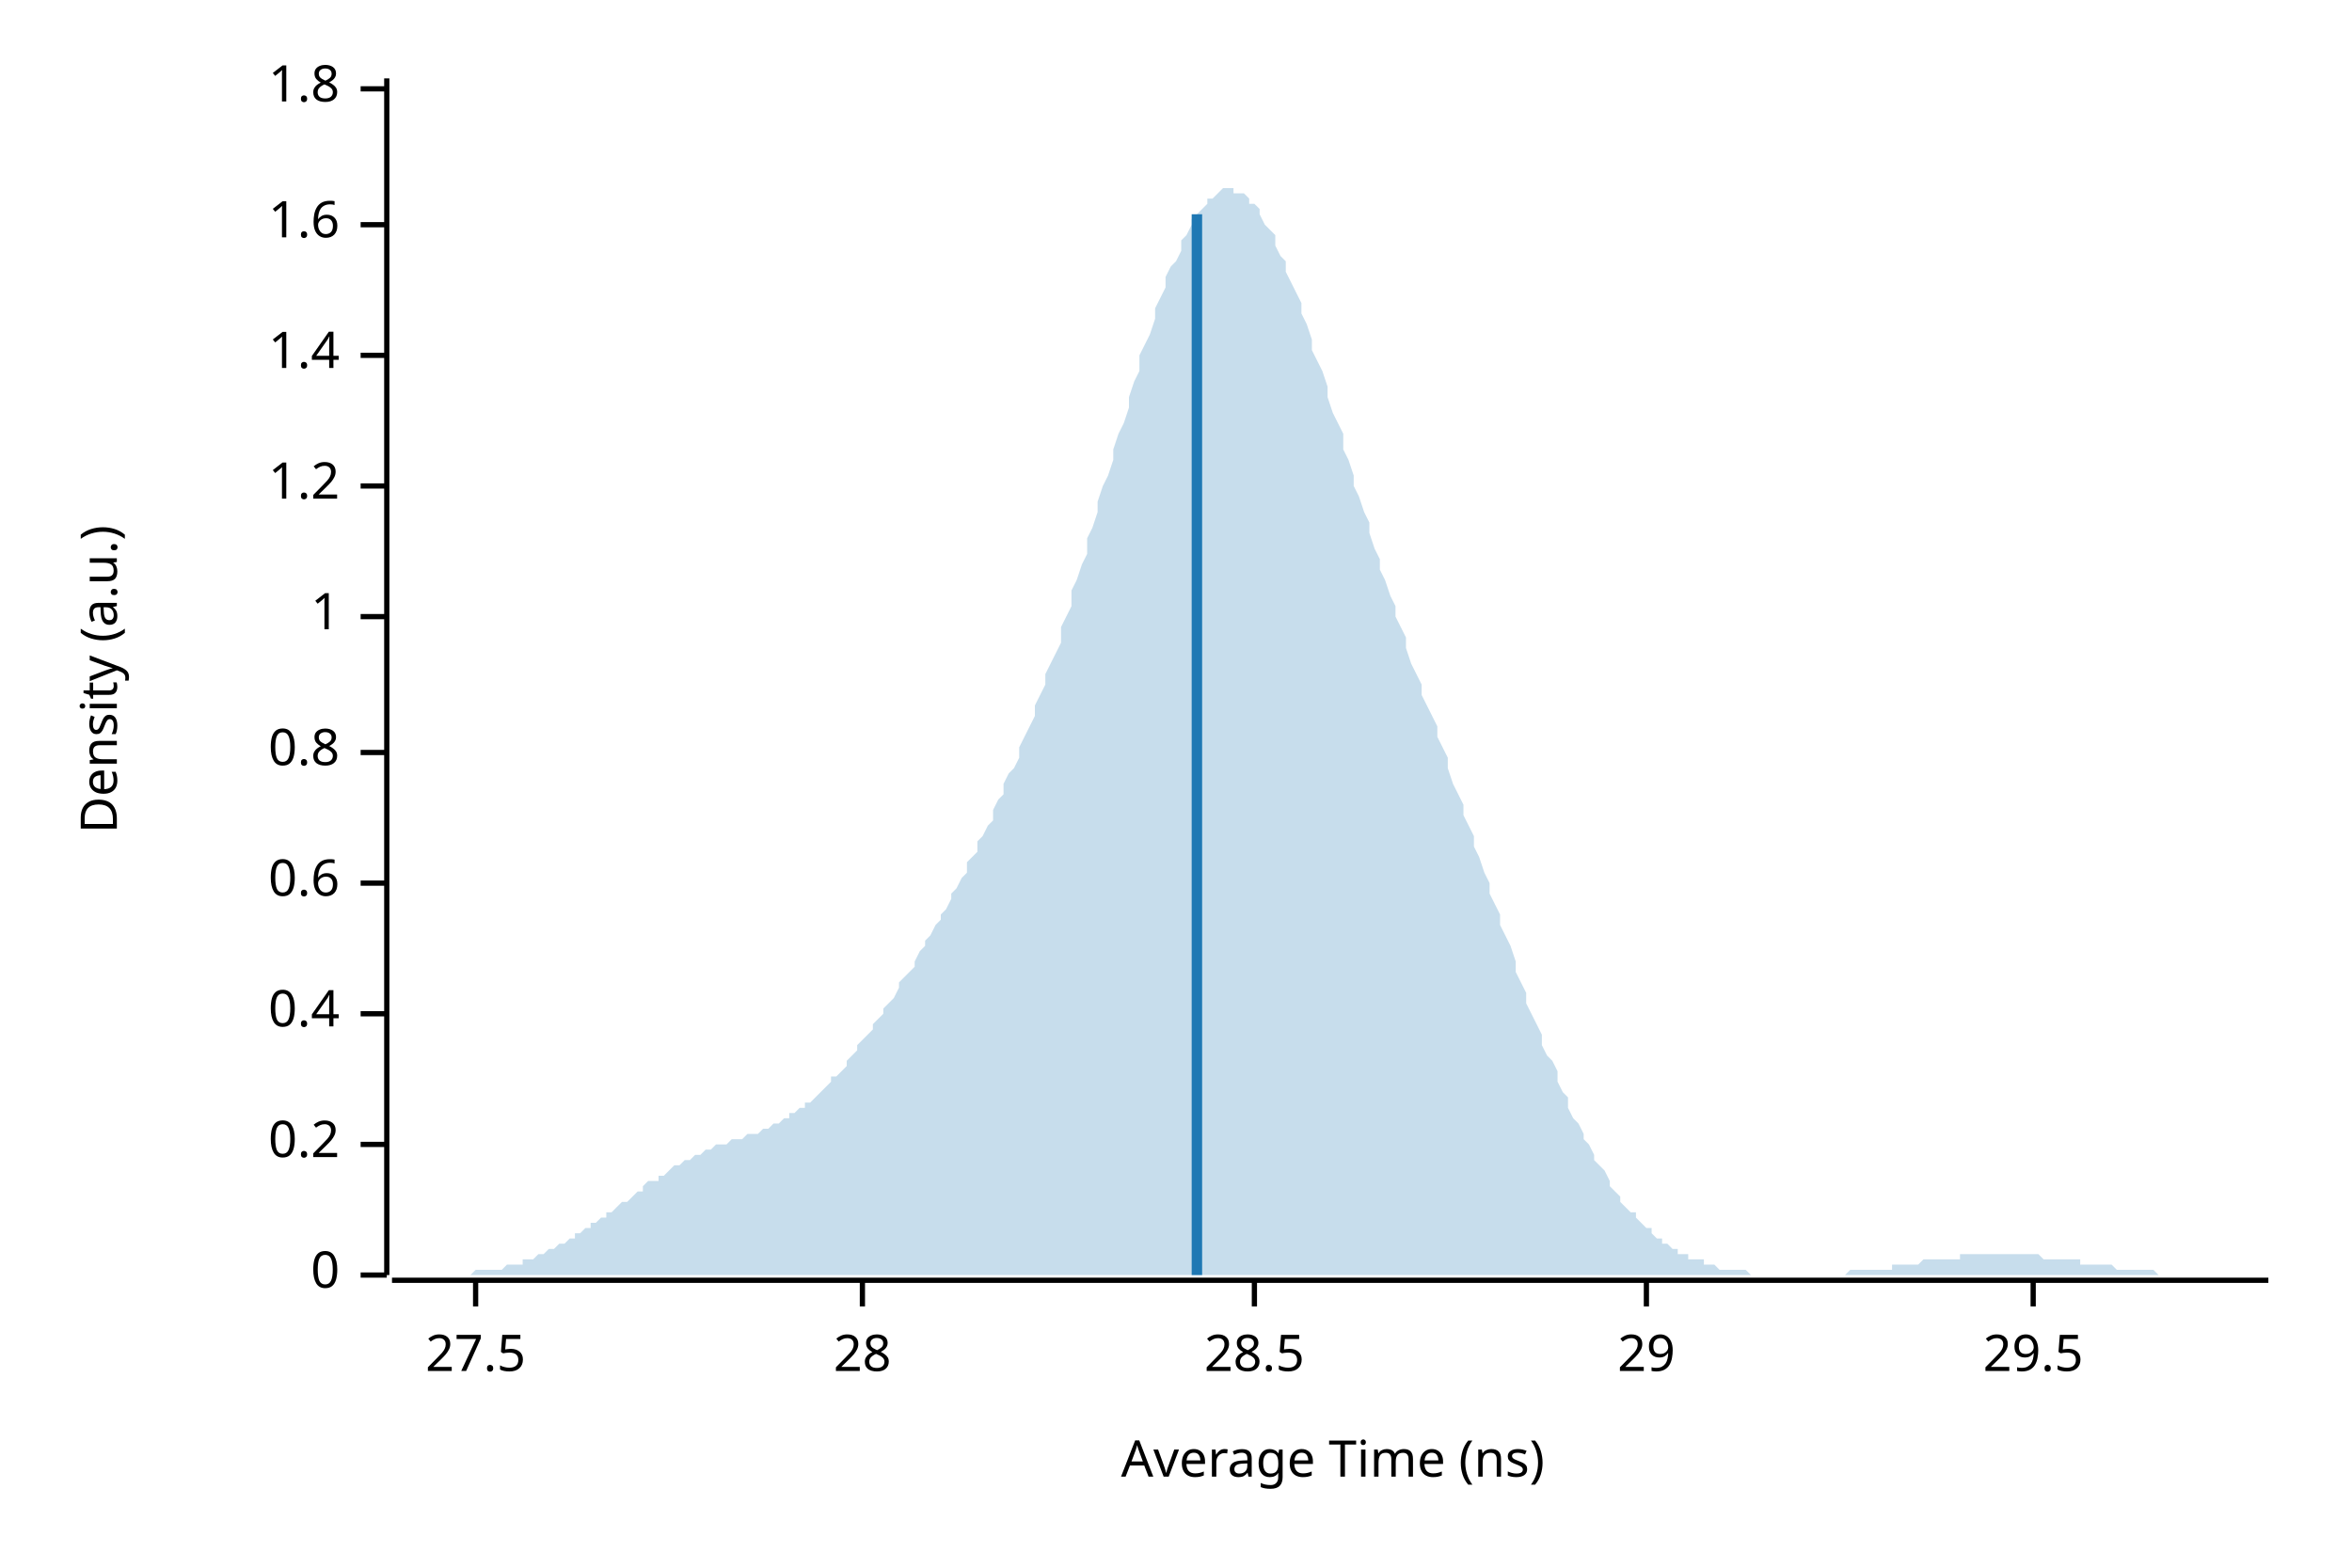
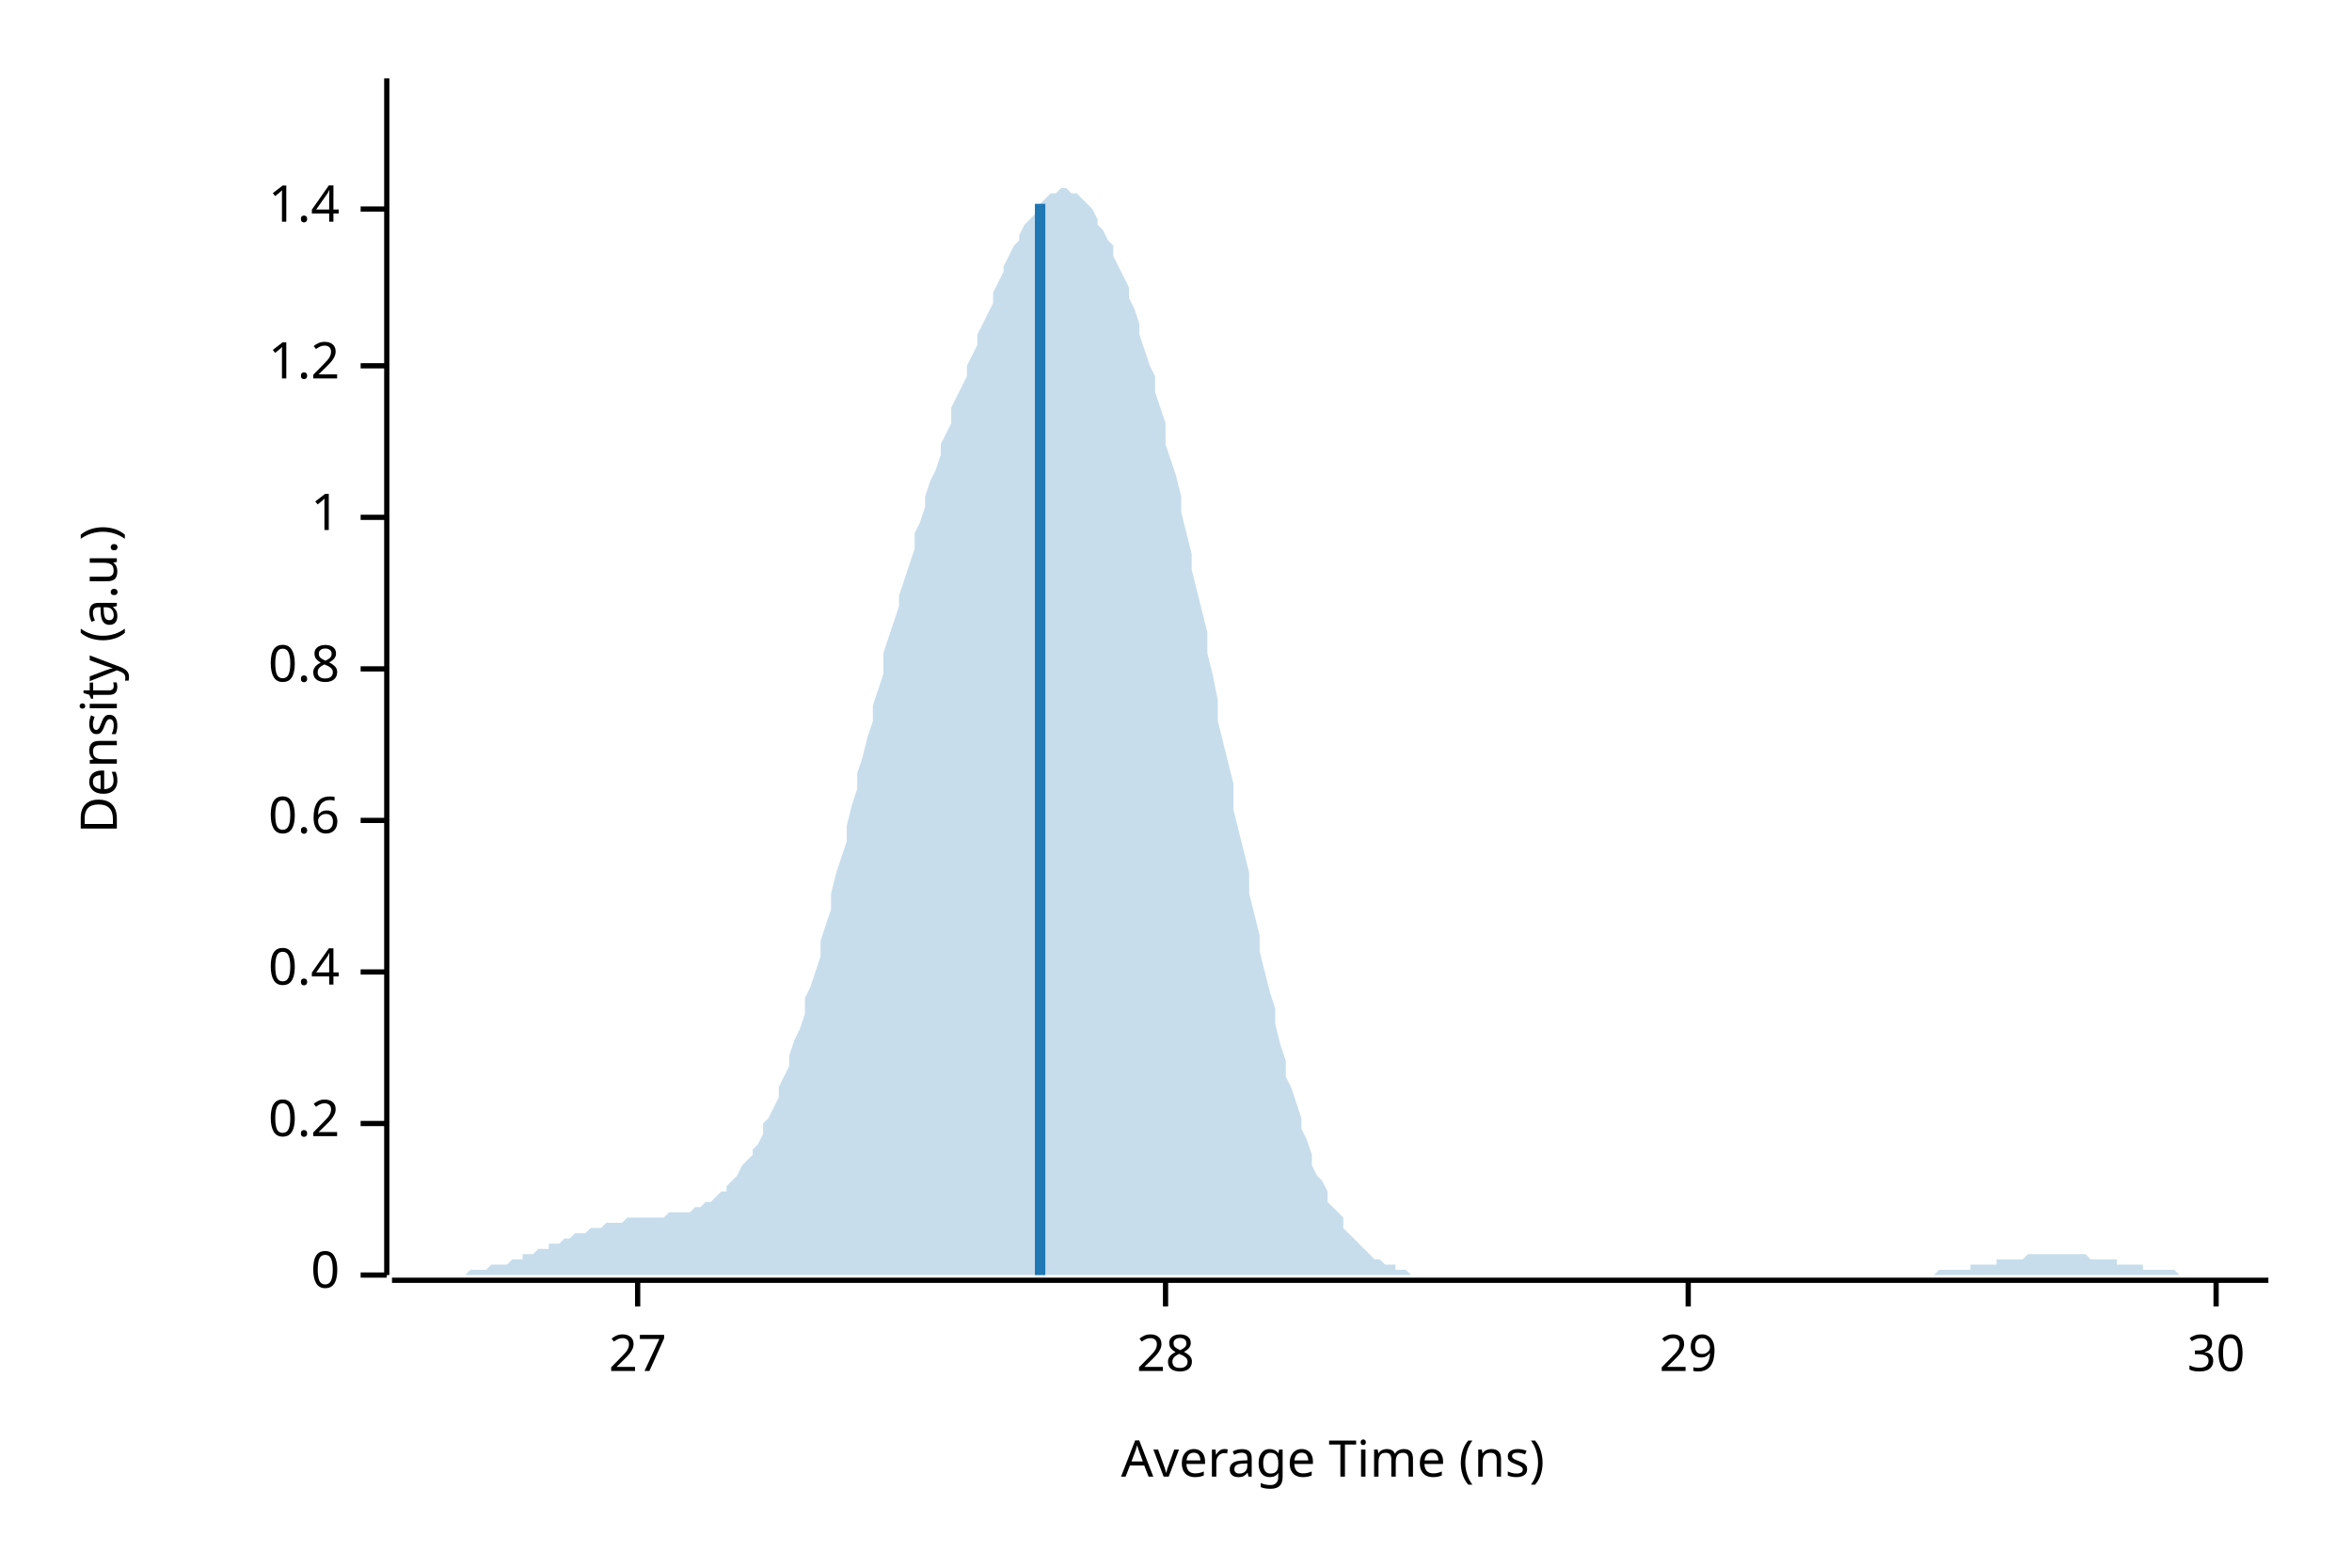
<svg xmlns="http://www.w3.org/2000/svg" width="450" height="300" viewBox="0 0 450 300">
  <text x="15" y="130" dy="0.76em" text-anchor="middle" font-family="sans-serif" font-size="9.677" opacity="1" fill="#000000" transform="rotate(270, 15, 130)">
Density (a.u.)
</text>
  <text x="255" y="285" dy="-0.5ex" text-anchor="middle" font-family="sans-serif" font-size="9.677" opacity="1" fill="#000000">
Average Time (ns)
</text>
  <polyline fill="none" opacity="1" stroke="#000000" stroke-width="1" points="74,15 74,244 " />
  <text x="65" y="244" dy="0.5ex" text-anchor="end" font-family="sans-serif" font-size="9.677" opacity="1" fill="#000000">
0
</text>
  <polyline fill="none" opacity="1" stroke="#000000" stroke-width="1" points="69,244 74,244 " />
-   <text x="65" y="219" dy="0.5ex" text-anchor="end" font-family="sans-serif" font-size="9.677" opacity="1" fill="#000000">
+   <text x="65" y="215" dy="0.5ex" text-anchor="end" font-family="sans-serif" font-size="9.677" opacity="1" fill="#000000">
0.2
</text>
-   <polyline fill="none" opacity="1" stroke="#000000" stroke-width="1" points="69,219 74,219 " />
-   <text x="65" y="194" dy="0.5ex" text-anchor="end" font-family="sans-serif" font-size="9.677" opacity="1" fill="#000000">
+   <polyline fill="none" opacity="1" stroke="#000000" stroke-width="1" points="69,215 74,215 " />
+   <text x="65" y="186" dy="0.5ex" text-anchor="end" font-family="sans-serif" font-size="9.677" opacity="1" fill="#000000">
0.4
</text>
-   <polyline fill="none" opacity="1" stroke="#000000" stroke-width="1" points="69,194 74,194 " />
-   <text x="65" y="169" dy="0.5ex" text-anchor="end" font-family="sans-serif" font-size="9.677" opacity="1" fill="#000000">
+   <polyline fill="none" opacity="1" stroke="#000000" stroke-width="1" points="69,186 74,186 " />
+   <text x="65" y="157" dy="0.5ex" text-anchor="end" font-family="sans-serif" font-size="9.677" opacity="1" fill="#000000">
0.6
</text>
-   <polyline fill="none" opacity="1" stroke="#000000" stroke-width="1" points="69,169 74,169 " />
-   <text x="65" y="144" dy="0.5ex" text-anchor="end" font-family="sans-serif" font-size="9.677" opacity="1" fill="#000000">
+   <polyline fill="none" opacity="1" stroke="#000000" stroke-width="1" points="69,157 74,157 " />
+   <text x="65" y="128" dy="0.5ex" text-anchor="end" font-family="sans-serif" font-size="9.677" opacity="1" fill="#000000">
0.8
</text>
-   <polyline fill="none" opacity="1" stroke="#000000" stroke-width="1" points="69,144 74,144 " />
-   <text x="65" y="118" dy="0.5ex" text-anchor="end" font-family="sans-serif" font-size="9.677" opacity="1" fill="#000000">
+   <polyline fill="none" opacity="1" stroke="#000000" stroke-width="1" points="69,128 74,128 " />
+   <text x="65" y="99" dy="0.5ex" text-anchor="end" font-family="sans-serif" font-size="9.677" opacity="1" fill="#000000">
1
</text>
-   <polyline fill="none" opacity="1" stroke="#000000" stroke-width="1" points="69,118 74,118 " />
-   <text x="65" y="93" dy="0.5ex" text-anchor="end" font-family="sans-serif" font-size="9.677" opacity="1" fill="#000000">
+   <polyline fill="none" opacity="1" stroke="#000000" stroke-width="1" points="69,99 74,99 " />
+   <text x="65" y="70" dy="0.5ex" text-anchor="end" font-family="sans-serif" font-size="9.677" opacity="1" fill="#000000">
1.2
</text>
-   <polyline fill="none" opacity="1" stroke="#000000" stroke-width="1" points="69,93 74,93 " />
-   <text x="65" y="68" dy="0.5ex" text-anchor="end" font-family="sans-serif" font-size="9.677" opacity="1" fill="#000000">
+   <polyline fill="none" opacity="1" stroke="#000000" stroke-width="1" points="69,70 74,70 " />
+   <text x="65" y="40" dy="0.5ex" text-anchor="end" font-family="sans-serif" font-size="9.677" opacity="1" fill="#000000">
1.4
</text>
-   <polyline fill="none" opacity="1" stroke="#000000" stroke-width="1" points="69,68 74,68 " />
-   <text x="65" y="43" dy="0.5ex" text-anchor="end" font-family="sans-serif" font-size="9.677" opacity="1" fill="#000000">
- 1.6
+   <polyline fill="none" opacity="1" stroke="#000000" stroke-width="1" points="69,40 74,40 " />
+   <polyline fill="none" opacity="1" stroke="#000000" stroke-width="1" points="75,245 434,245 " />
+   <text x="122" y="255" dy="0.76em" text-anchor="middle" font-family="sans-serif" font-size="9.677" opacity="1" fill="#000000">
+ 27
</text>
-   <polyline fill="none" opacity="1" stroke="#000000" stroke-width="1" points="69,43 74,43 " />
-   <text x="65" y="17" dy="0.5ex" text-anchor="end" font-family="sans-serif" font-size="9.677" opacity="1" fill="#000000">
- 1.8
- </text>
-   <polyline fill="none" opacity="1" stroke="#000000" stroke-width="1" points="69,17 74,17 " />
-   <polyline fill="none" opacity="1" stroke="#000000" stroke-width="1" points="75,245 434,245 " />
-   <text x="91" y="255" dy="0.76em" text-anchor="middle" font-family="sans-serif" font-size="9.677" opacity="1" fill="#000000">
- 27.5
- </text>
-   <polyline fill="none" opacity="1" stroke="#000000" stroke-width="1" points="91,245 91,250 " />
-   <text x="165" y="255" dy="0.76em" text-anchor="middle" font-family="sans-serif" font-size="9.677" opacity="1" fill="#000000">
+   <polyline fill="none" opacity="1" stroke="#000000" stroke-width="1" points="122,245 122,250 " />
+   <text x="223" y="255" dy="0.76em" text-anchor="middle" font-family="sans-serif" font-size="9.677" opacity="1" fill="#000000">
28
</text>
-   <polyline fill="none" opacity="1" stroke="#000000" stroke-width="1" points="165,245 165,250 " />
-   <text x="240" y="255" dy="0.76em" text-anchor="middle" font-family="sans-serif" font-size="9.677" opacity="1" fill="#000000">
- 28.5
- </text>
-   <polyline fill="none" opacity="1" stroke="#000000" stroke-width="1" points="240,245 240,250 " />
-   <text x="315" y="255" dy="0.76em" text-anchor="middle" font-family="sans-serif" font-size="9.677" opacity="1" fill="#000000">
+   <polyline fill="none" opacity="1" stroke="#000000" stroke-width="1" points="223,245 223,250 " />
+   <text x="323" y="255" dy="0.76em" text-anchor="middle" font-family="sans-serif" font-size="9.677" opacity="1" fill="#000000">
29
</text>
-   <polyline fill="none" opacity="1" stroke="#000000" stroke-width="1" points="315,245 315,250 " />
-   <text x="389" y="255" dy="0.76em" text-anchor="middle" font-family="sans-serif" font-size="9.677" opacity="1" fill="#000000">
- 29.5
+   <polyline fill="none" opacity="1" stroke="#000000" stroke-width="1" points="323,245 323,250 " />
+   <text x="424" y="255" dy="0.76em" text-anchor="middle" font-family="sans-serif" font-size="9.677" opacity="1" fill="#000000">
+ 30
</text>
-   <polyline fill="none" opacity="1" stroke="#000000" stroke-width="1" points="389,245 389,250 " />
-   <polygon opacity="0.25" fill="#1F78B4" points="75,244 75,244 76,244 77,244 77,244 78,244 79,244 80,244 80,244 81,244 82,244 82,244 83,244 84,244 85,244 85,244 86,244 87,244 87,244 88,244 89,244 90,244 90,244 91,243 92,243 92,243 93,243 94,243 95,243 95,243 96,243 97,242 98,242 98,242 99,242 100,242 100,241 101,241 102,241 103,240 103,240 104,240 105,239 105,239 106,239 107,238 108,238 108,238 109,237 110,237 110,236 111,236 112,235 113,235 113,234 114,234 115,233 116,233 116,232 117,232 118,231 118,231 119,230 120,230 121,229 121,229 122,228 123,228 123,227 124,226 125,226 126,226 126,225 127,225 128,224 128,224 129,223 130,223 131,222 131,222 132,222 133,221 133,221 134,221 135,220 136,220 136,220 137,219 138,219 139,219 139,219 140,218 141,218 141,218 142,218 143,217 144,217 144,217 145,217 146,216 146,216 147,216 148,215 149,215 149,215 150,214 151,214 151,213 152,213 153,212 154,212 154,211 155,211 156,210 157,209 157,209 158,208 159,207 159,206 160,206 161,205 162,204 162,203 163,202 164,201 164,200 165,199 166,198 167,197 167,196 168,195 169,194 169,193 170,192 171,191 172,189 172,188 173,187 174,186 175,185 175,184 176,182 177,181 177,180 178,179 179,177 180,176 180,175 181,174 182,172 182,171 183,170 184,168 185,167 185,165 186,164 187,163 187,161 188,160 189,158 190,157 190,155 191,153 192,152 192,150 193,148 194,147 195,145 195,143 196,141 197,139 198,137 198,135 199,133 200,131 200,129 201,127 202,125 203,123 203,120 204,118 205,116 205,113 206,111 207,108 208,106 208,103 209,101 210,98 210,96 211,93 212,91 213,88 213,86 214,83 215,81 216,78 216,76 217,73 218,71 218,68 219,66 220,64 221,61 221,59 222,57 223,55 223,53 224,51 225,50 226,48 226,46 227,45 228,43 228,42 229,41 230,40 231,39 231,38 232,38 233,37 233,37 234,36 235,36 236,36 236,37 237,37 238,37 239,38 239,39 240,39 241,40 241,41 242,43 243,44 244,45 244,47 245,49 246,50 246,52 247,54 248,56 249,58 249,60 250,62 251,65 251,67 252,69 253,71 254,74 254,76 255,79 256,81 257,83 257,86 258,88 259,91 259,93 260,95 261,98 262,100 262,102 263,105 264,107 264,109 265,111 266,114 267,116 267,118 268,120 269,122 269,124 270,127 271,129 272,131 272,133 273,135 274,137 275,139 275,141 276,143 277,145 277,147 278,150 279,152 280,154 280,156 281,158 282,160 282,162 283,164 284,167 285,169 285,171 286,173 287,175 287,177 288,179 289,181 290,184 290,186 291,188 292,190 292,192 293,194 294,196 295,198 295,200 296,202 297,203 298,205 298,207 299,209 300,210 300,212 301,214 302,215 303,217 303,218 304,219 305,221 305,222 306,223 307,224 308,226 308,227 309,228 310,229 310,230 311,231 312,232 313,232 313,233 314,234 315,235 316,235 316,236 317,237 318,237 318,238 319,238 320,239 321,239 321,240 322,240 323,240 323,241 324,241 325,241 326,241 326,242 327,242 328,242 328,242 329,243 330,243 331,243 331,243 332,243 333,243 333,243 334,243 335,244 336,244 336,244 337,244 338,244 339,244 339,244 340,244 341,244 341,244 342,244 343,244 344,244 344,244 345,244 346,244 346,244 347,244 348,244 349,244 349,244 350,244 351,244 351,244 352,244 353,244 354,243 354,243 355,243 356,243 357,243 357,243 358,243 359,243 359,243 360,243 361,243 362,243 362,242 363,242 364,242 364,242 365,242 366,242 367,242 367,242 368,241 369,241 369,241 370,241 371,241 372,241 372,241 373,241 374,241 375,241 375,240 376,240 377,240 377,240 378,240 379,240 380,240 380,240 381,240 382,240 382,240 383,240 384,240 385,240 385,240 386,240 387,240 387,240 388,240 389,240 390,240 390,240 391,241 392,241 392,241 393,241 394,241 395,241 395,241 396,241 397,241 398,241 398,242 399,242 400,242 400,242 401,242 402,242 403,242 403,242 404,242 405,243 405,243 406,243 407,243 408,243 408,243 409,243 410,243 410,243 411,243 412,243 413,244 413,244 414,244 415,244 416,244 416,244 417,244 418,244 418,244 419,244 420,244 421,244 421,244 422,244 423,244 423,244 424,244 425,244 426,244 426,244 427,244 428,244 428,244 429,244 430,244 431,244 431,244 432,244 433,244 434,244 434,244 75,244 " />
-   <polyline fill="none" opacity="1" stroke="#1F78B4" stroke-width="2" points="229,244 229,41 " />
+   <polyline fill="none" opacity="1" stroke="#000000" stroke-width="1" points="424,245 424,250 " />
+   <polygon opacity="0.25" fill="#1F78B4" points="75,244 75,244 76,244 77,244 77,244 78,244 79,244 80,244 80,244 81,244 82,244 82,244 83,244 84,244 85,244 85,244 86,244 87,244 87,244 88,244 89,244 90,243 90,243 91,243 92,243 92,243 93,243 94,242 95,242 95,242 96,242 97,242 98,241 98,241 99,241 100,241 100,240 101,240 102,240 103,239 103,239 104,239 105,239 105,238 106,238 107,238 108,237 108,237 109,237 110,236 110,236 111,236 112,236 113,235 113,235 114,235 115,235 116,234 116,234 117,234 118,234 118,234 119,234 120,233 121,233 121,233 122,233 123,233 123,233 124,233 125,233 126,233 126,233 127,233 128,232 128,232 129,232 130,232 131,232 131,232 132,232 133,231 133,231 134,231 135,230 136,230 136,230 137,229 138,228 139,228 139,227 140,226 141,225 141,225 142,223 143,222 144,221 144,220 145,219 146,217 146,215 147,214 148,212 149,210 149,208 150,206 151,204 151,202 152,199 153,197 154,194 154,191 155,189 156,186 157,183 157,180 158,177 159,174 159,171 160,167 161,164 162,161 162,158 163,154 164,151 164,148 165,145 166,141 167,138 167,135 168,132 169,129 169,125 170,122 171,119 172,116 172,114 173,111 174,108 175,105 175,102 176,100 177,97 177,95 178,92 179,90 180,87 180,85 181,83 182,81 182,78 183,76 184,74 185,72 185,70 186,68 187,66 187,64 188,62 189,60 190,58 190,56 191,54 192,52 192,51 193,49 194,47 195,46 195,45 196,43 197,42 198,41 198,40 199,39 200,38 200,38 201,37 202,37 203,36 203,36 204,36 205,37 205,37 206,37 207,38 208,39 208,39 209,40 210,42 210,43 211,44 212,46 213,47 213,49 214,51 215,53 216,55 216,57 217,59 218,62 218,64 219,67 220,70 221,72 221,75 222,78 223,81 223,85 224,88 225,91 226,95 226,98 227,102 228,106 228,109 229,113 230,117 231,121 231,125 232,129 233,134 233,138 234,142 235,146 236,150 236,155 237,159 238,163 239,167 239,171 240,175 241,179 241,182 242,186 243,190 244,193 244,196 245,200 246,203 246,206 247,208 248,211 249,214 249,216 250,218 251,221 251,223 252,225 253,226 254,228 254,230 255,231 256,232 257,233 257,235 258,236 259,237 259,237 260,238 261,239 262,240 262,240 263,241 264,241 264,241 265,242 266,242 267,242 267,243 268,243 269,243 269,243 270,244 271,244 272,244 272,244 273,244 274,244 275,244 275,244 276,244 277,244 277,244 278,244 279,244 280,244 280,244 281,244 282,244 282,244 283,244 284,244 285,244 285,244 286,244 287,244 287,244 288,244 289,244 290,244 290,244 291,244 292,244 292,244 293,244 294,244 295,244 295,244 296,244 297,244 298,244 298,244 299,244 300,244 300,244 301,244 302,244 303,244 303,244 304,244 305,244 305,244 306,244 307,244 308,244 308,244 309,244 310,244 310,244 311,244 312,244 313,244 313,244 314,244 315,244 316,244 316,244 317,244 318,244 318,244 319,244 320,244 321,244 321,244 322,244 323,244 323,244 324,244 325,244 326,244 326,244 327,244 328,244 328,244 329,244 330,244 331,244 331,244 332,244 333,244 333,244 334,244 335,244 336,244 336,244 337,244 338,244 339,244 339,244 340,244 341,244 341,244 342,244 343,244 344,244 344,244 345,244 346,244 346,244 347,244 348,244 349,244 349,244 350,244 351,244 351,244 352,244 353,244 354,244 354,244 355,244 356,244 357,244 357,244 358,244 359,244 359,244 360,244 361,244 362,244 362,244 363,244 364,244 364,244 365,244 366,244 367,244 367,244 368,244 369,244 369,244 370,244 371,243 372,243 372,243 373,243 374,243 375,243 375,243 376,243 377,243 377,242 378,242 379,242 380,242 380,242 381,242 382,242 382,241 383,241 384,241 385,241 385,241 386,241 387,241 387,241 388,240 389,240 390,240 390,240 391,240 392,240 392,240 393,240 394,240 395,240 395,240 396,240 397,240 398,240 398,240 399,240 400,241 400,241 401,241 402,241 403,241 403,241 404,241 405,241 405,242 406,242 407,242 408,242 408,242 409,242 410,242 410,243 411,243 412,243 413,243 413,243 414,243 415,243 416,243 416,243 417,244 418,244 418,244 419,244 420,244 421,244 421,244 422,244 423,244 423,244 424,244 425,244 426,244 426,244 427,244 428,244 428,244 429,244 430,244 431,244 431,244 432,244 433,244 434,244 434,244 75,244 " />
+   <polyline fill="none" opacity="1" stroke="#1F78B4" stroke-width="2" points="199,244 199,39 " />
</svg>
